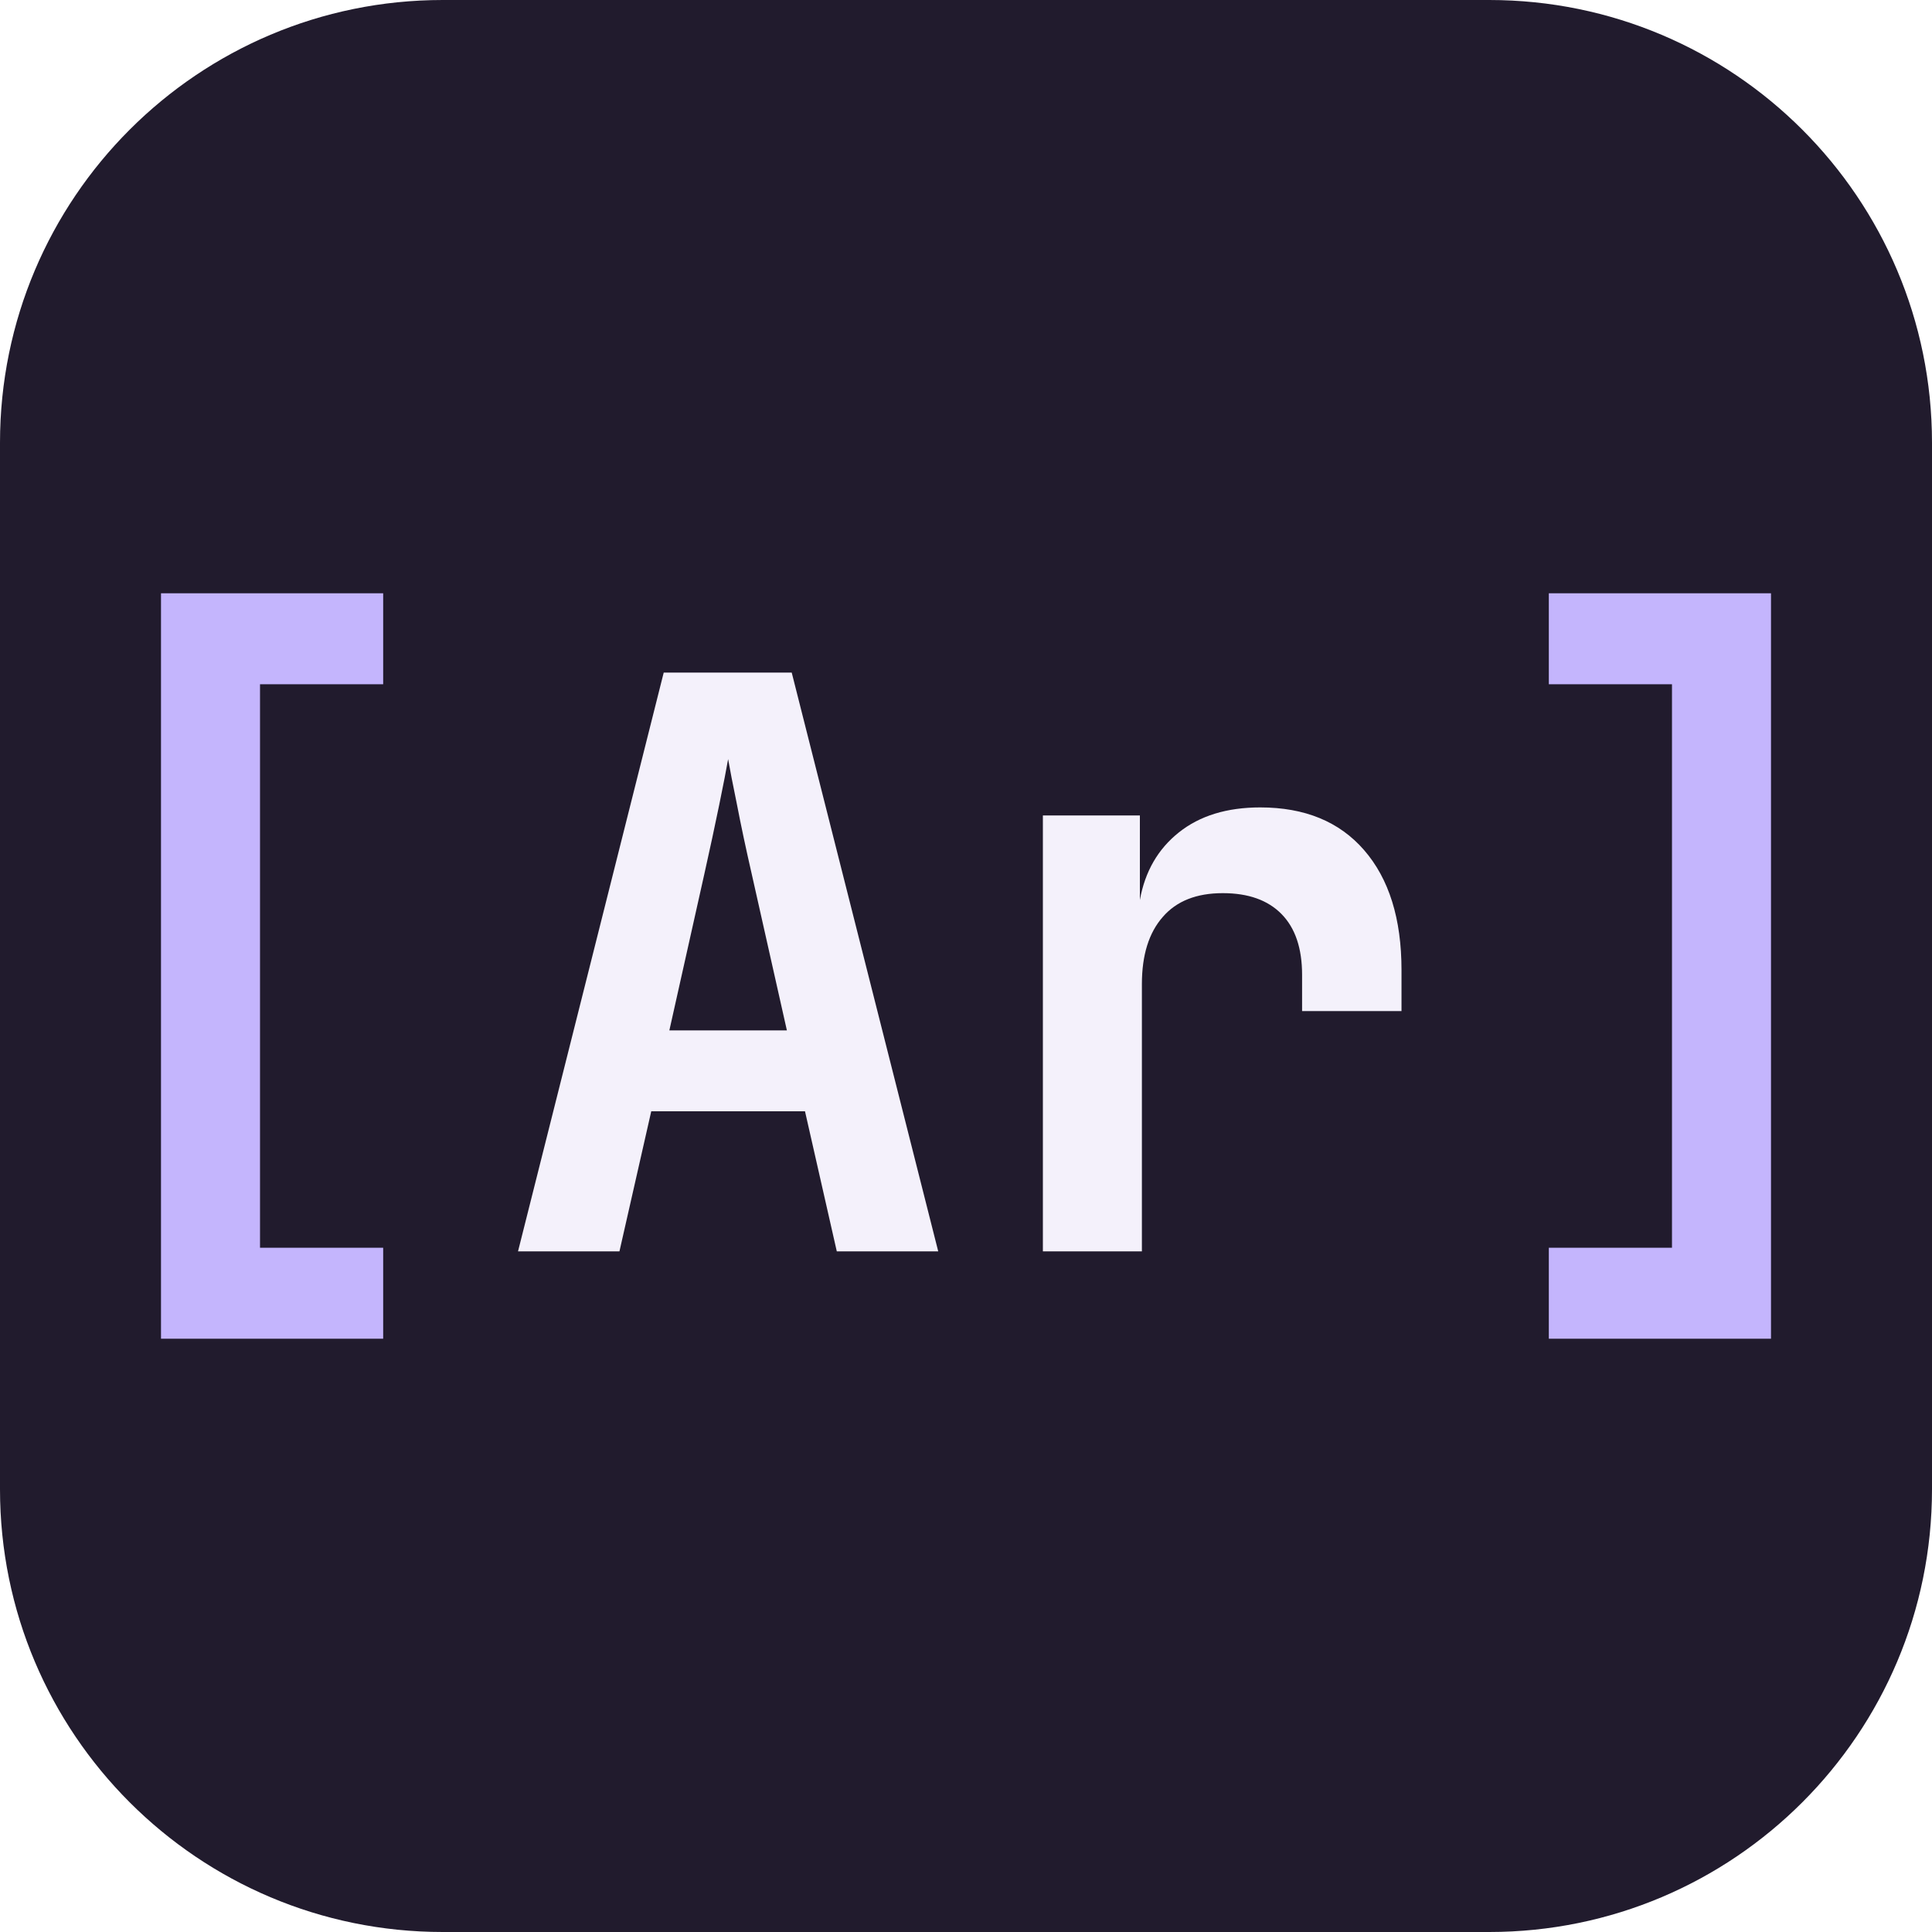
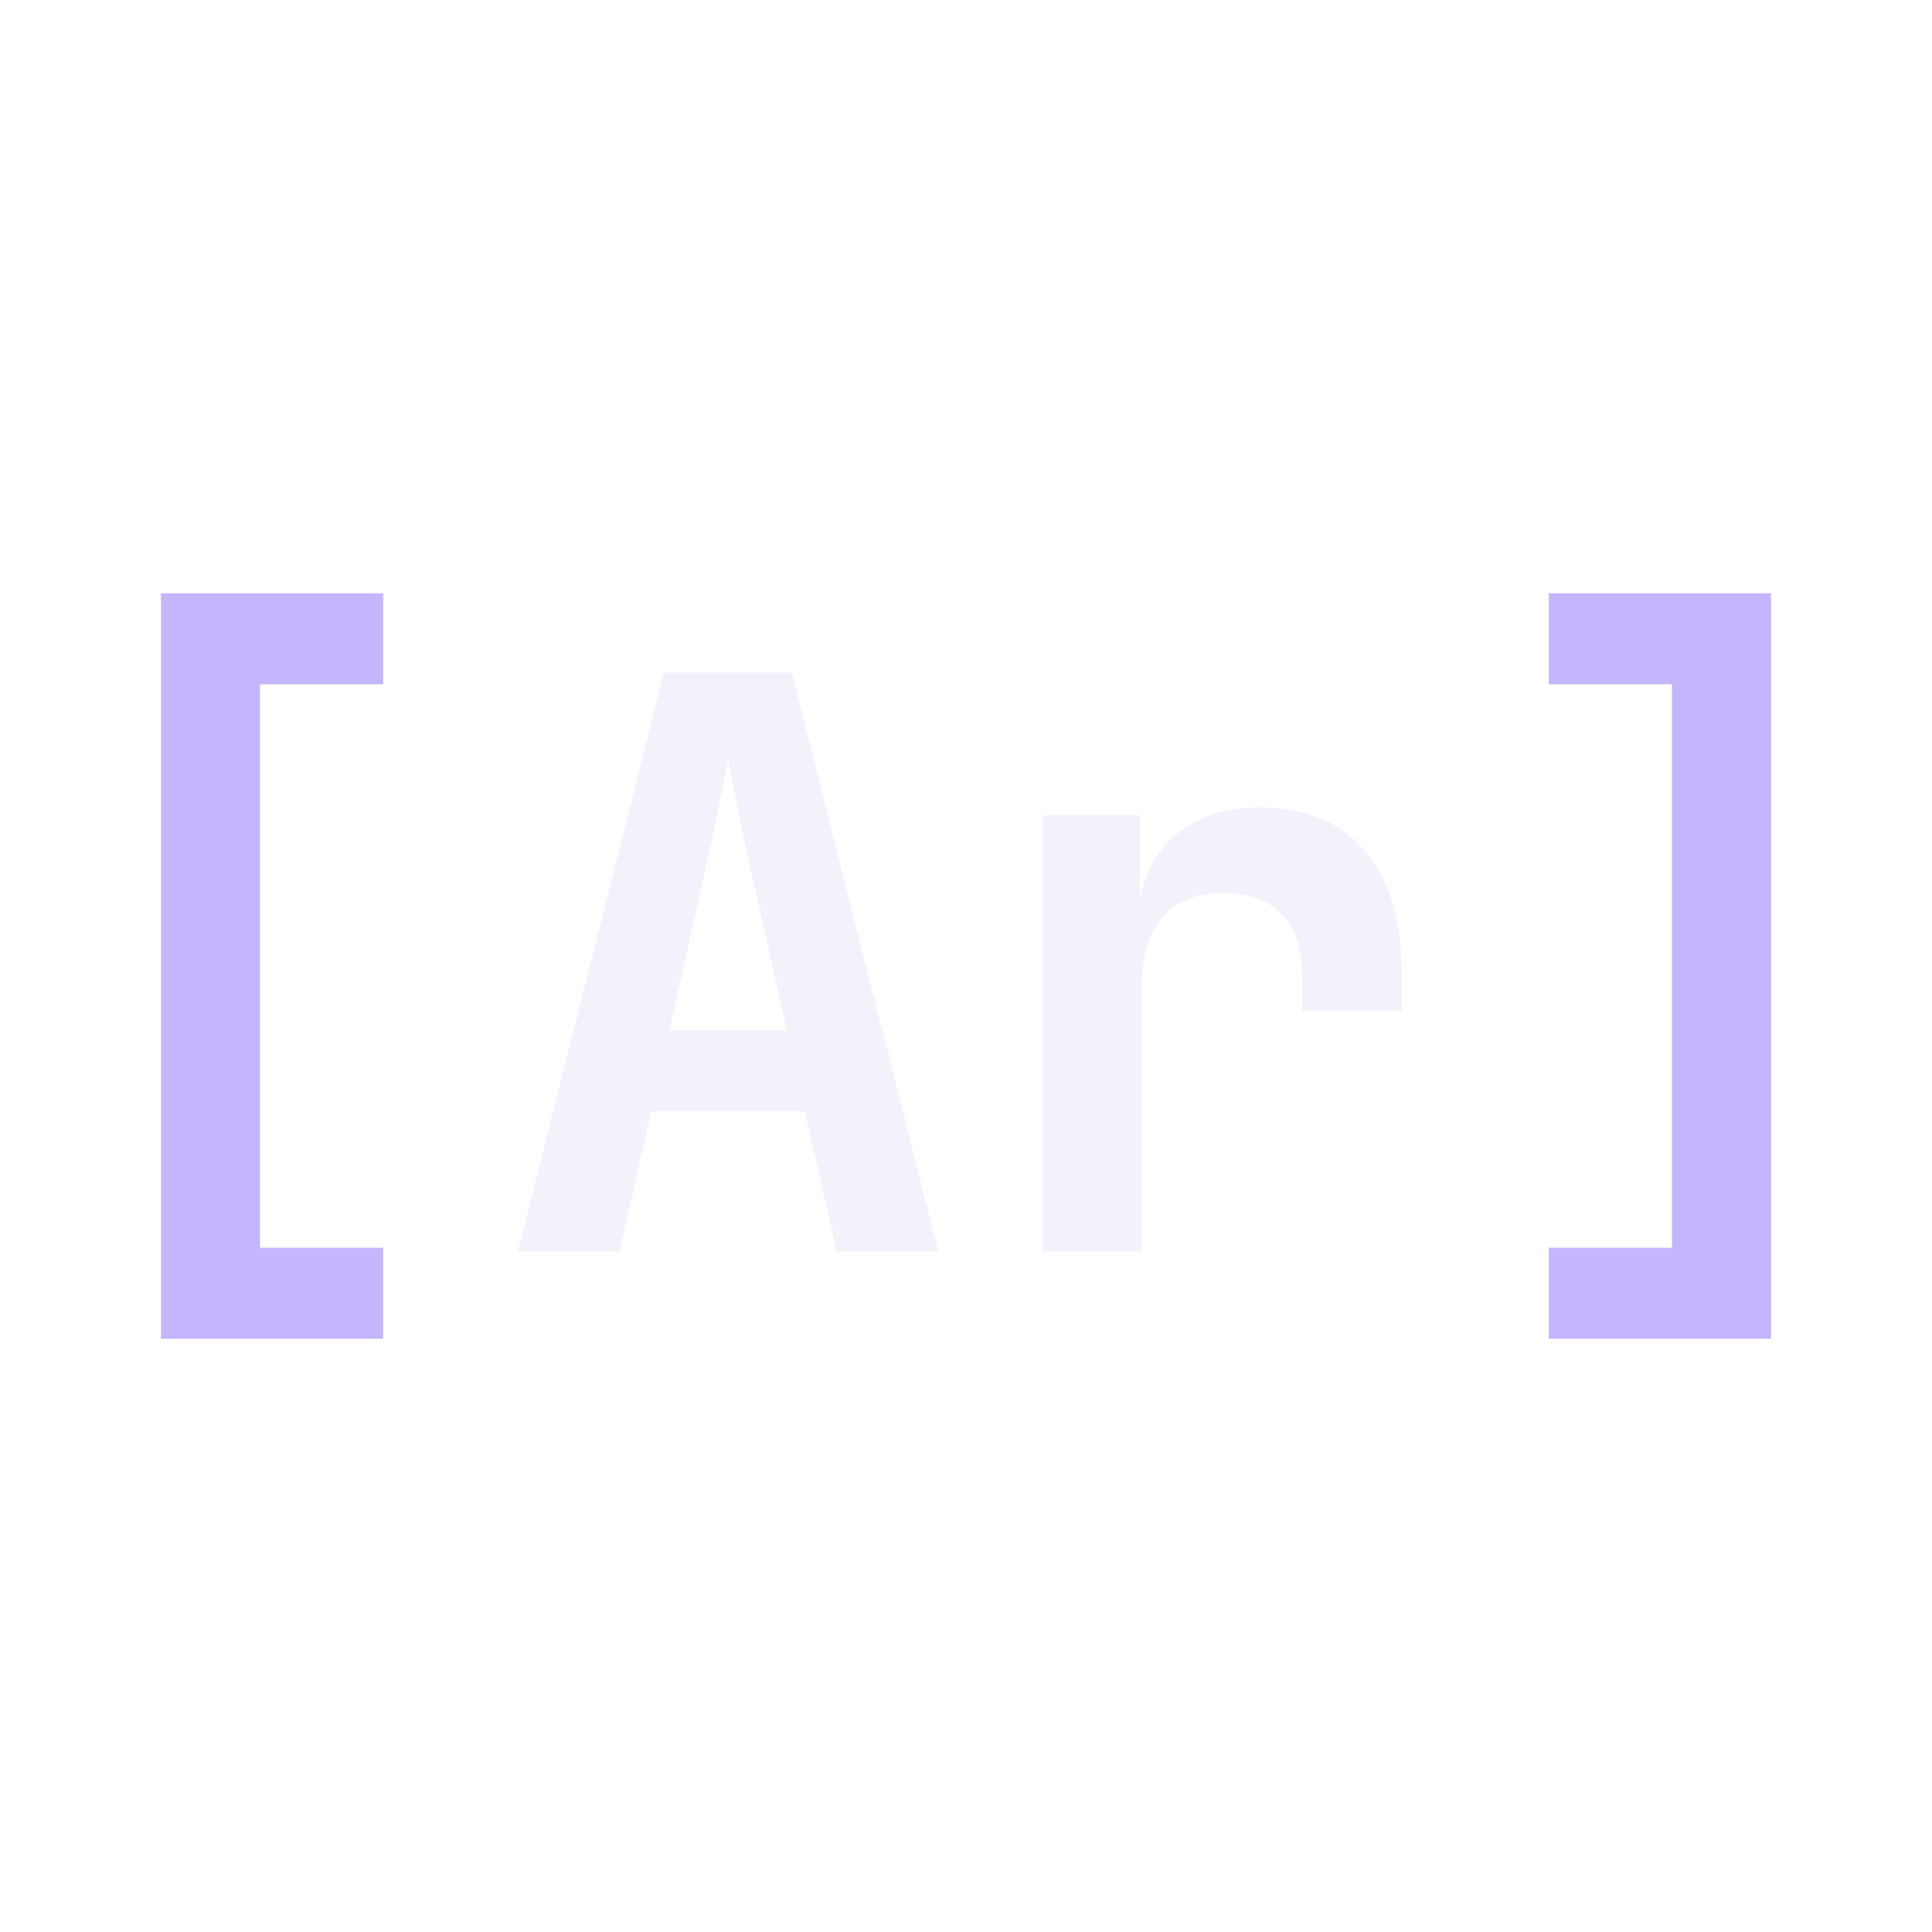
<svg xmlns="http://www.w3.org/2000/svg" viewBox="0 0 48 48" role="img" aria-labelledby="title">
-   <rect width="48" height="48" rx="11" fill="#211b2d" />
  <path d="M9.52 33.26L4.00 33.26L4.00 14.74L9.52 14.74L9.52 17.00L6.46 17.00L6.46 31.00L9.52 31.00L9.52 33.26Z M44 33.26L38.48 33.26L38.48 31.00L41.54 31.00L41.54 17.00L38.48 17.00L38.48 14.74L44 14.74L44 33.26Z" fill="#c4b5fd" />
  <path d="M15.39 31.09L12.87 31.09L16.49 16.71L19.67 16.71L23.31 31.09L20.79 31.09L20 27.61L16.18 27.61L15.39 31.09ZM17.50 21.71L16.63 25.60L19.55 25.60L18.68 21.73Q18.46 20.77 18.31 19.99Q18.15 19.21 18.09 18.86L18.09 18.86Q18.03 19.21 17.87 19.99Q17.71 20.77 17.50 21.71L17.50 21.71Z M28.37 31.09L25.91 31.09L25.91 20.26L28.32 20.26L28.32 22.36Q28.51 21.30 29.29 20.68Q30.07 20.06 31.31 20.06L31.31 20.06Q32.97 20.06 33.89 21.12Q34.82 22.19 34.82 24.10L34.82 24.10L34.82 25.12L32.35 25.12L32.35 24.22Q32.35 23.23 31.84 22.71Q31.33 22.19 30.38 22.19L30.38 22.19Q29.40 22.19 28.89 22.78Q28.37 23.37 28.37 24.45L28.37 24.45L28.37 31.09Z" fill="#f4f1fb" />
</svg>
